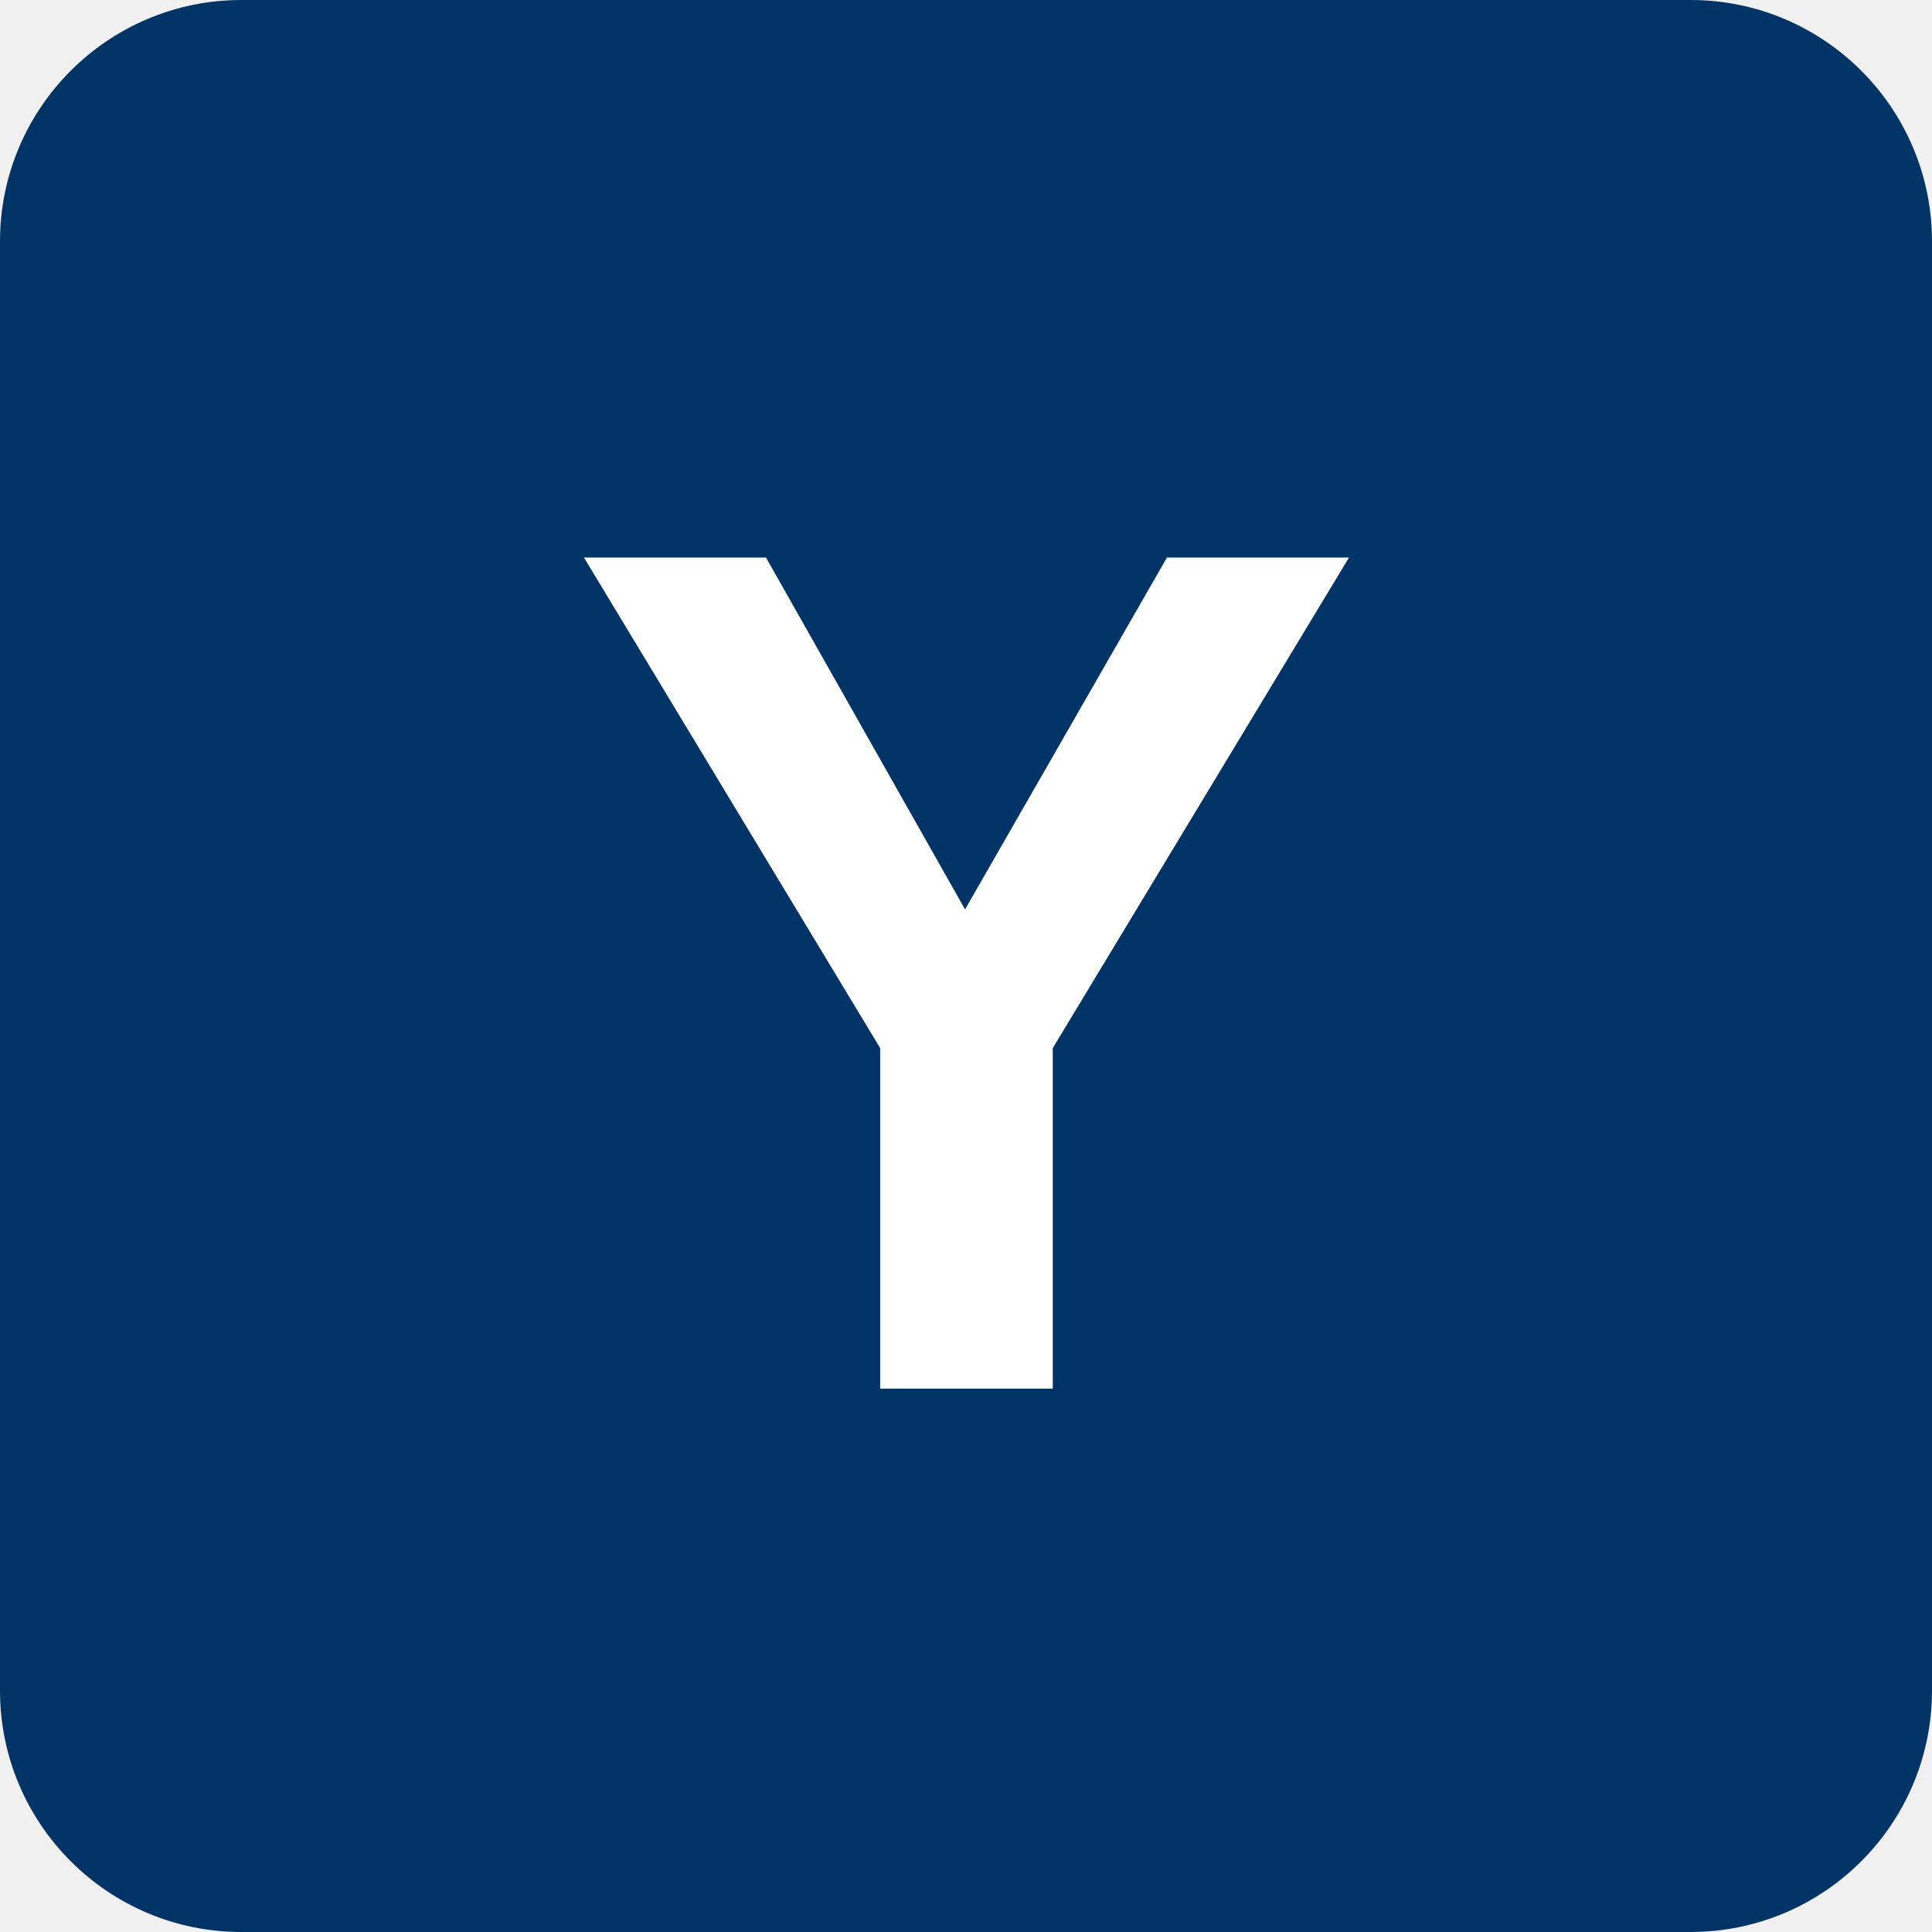
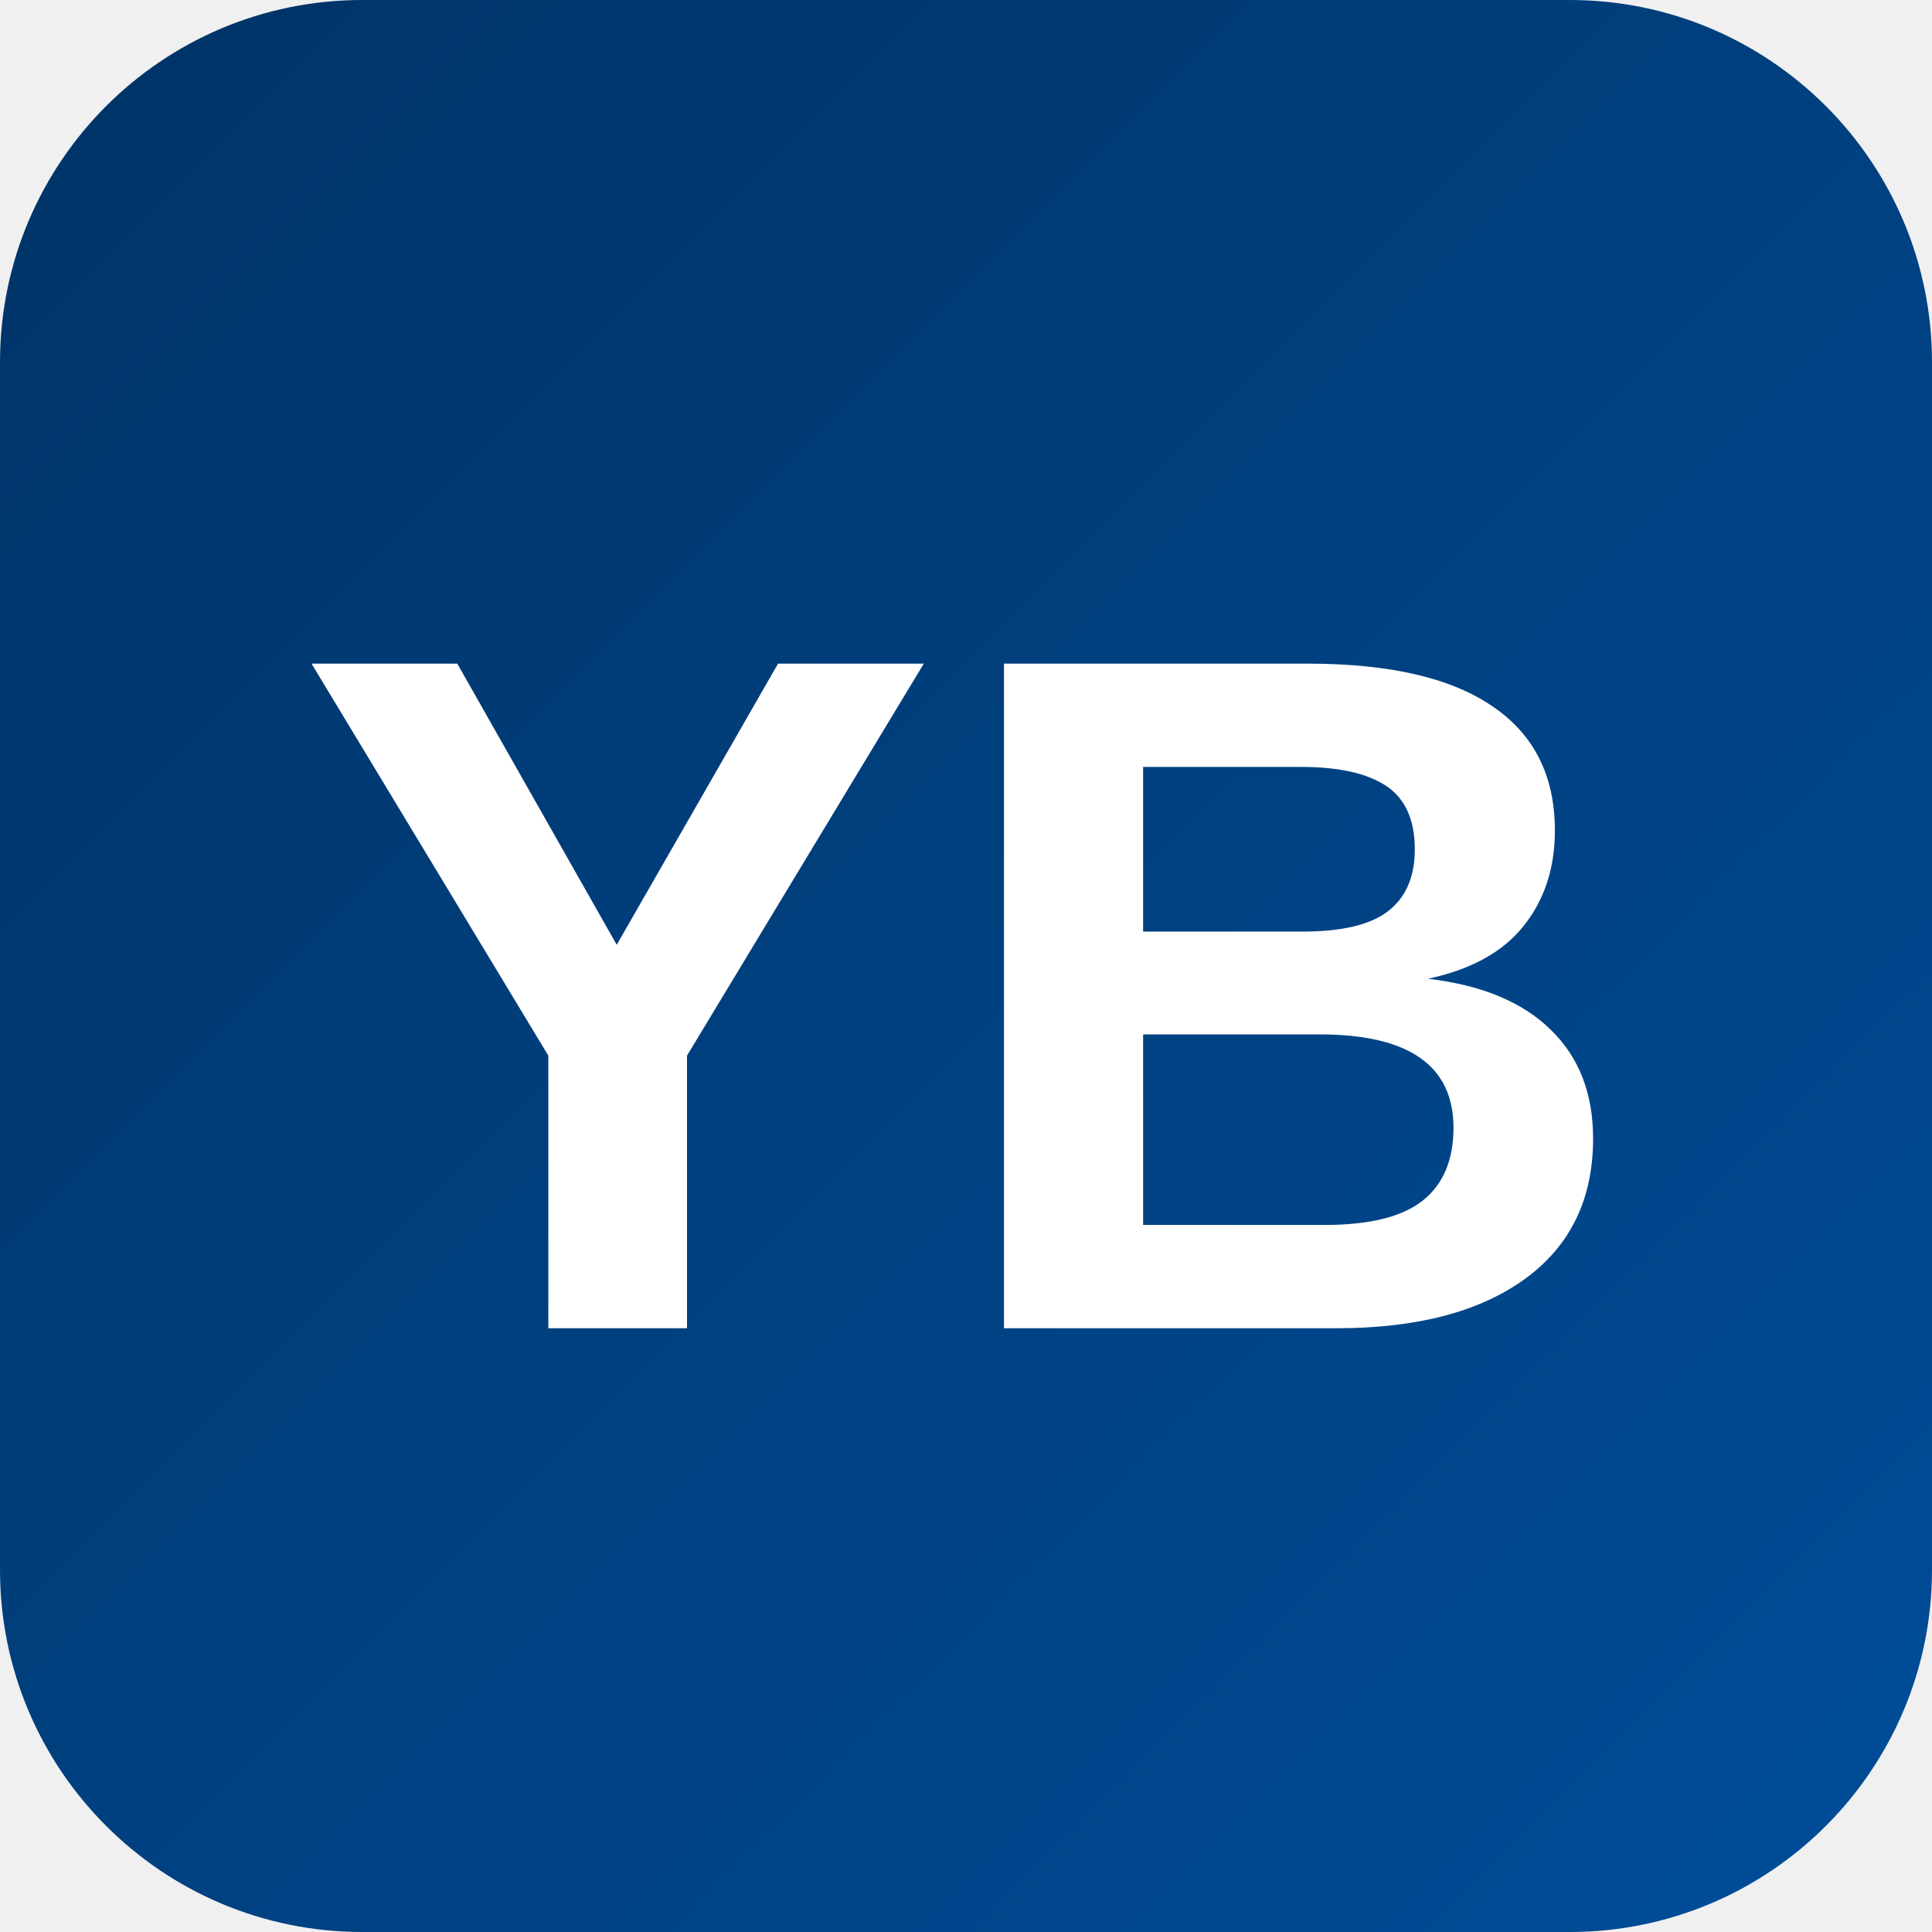
- <svg xmlns="http://www.w3.org/2000/svg" viewBox="0 0 32 32">
-   <rect width="32" height="32" rx="4" fill="#003366" />
-   <text x="16" y="23" font-family="Segoe UI,Arial,sans-serif" font-size="20" font-weight="bold" fill="#ffffff" text-anchor="middle">Y</text>
+ <svg xmlns="http://www.w3.org/2000/svg" viewBox="0 0 64 64">
+   <defs>
+     <linearGradient id="bg" x1="0%" y1="0%" x2="100%" y2="100%">
+       <stop offset="0%" style="stop-color:#003366" />
+       <stop offset="100%" style="stop-color:#004d99" />
+     </linearGradient>
+   </defs>
+   <rect width="64" height="64" rx="12" fill="url(#bg)" />
+   <text x="32" y="44" font-family="Segoe UI, Arial, sans-serif" font-size="32" font-weight="bold" fill="#ffffff" text-anchor="middle">YB</text>
</svg>
